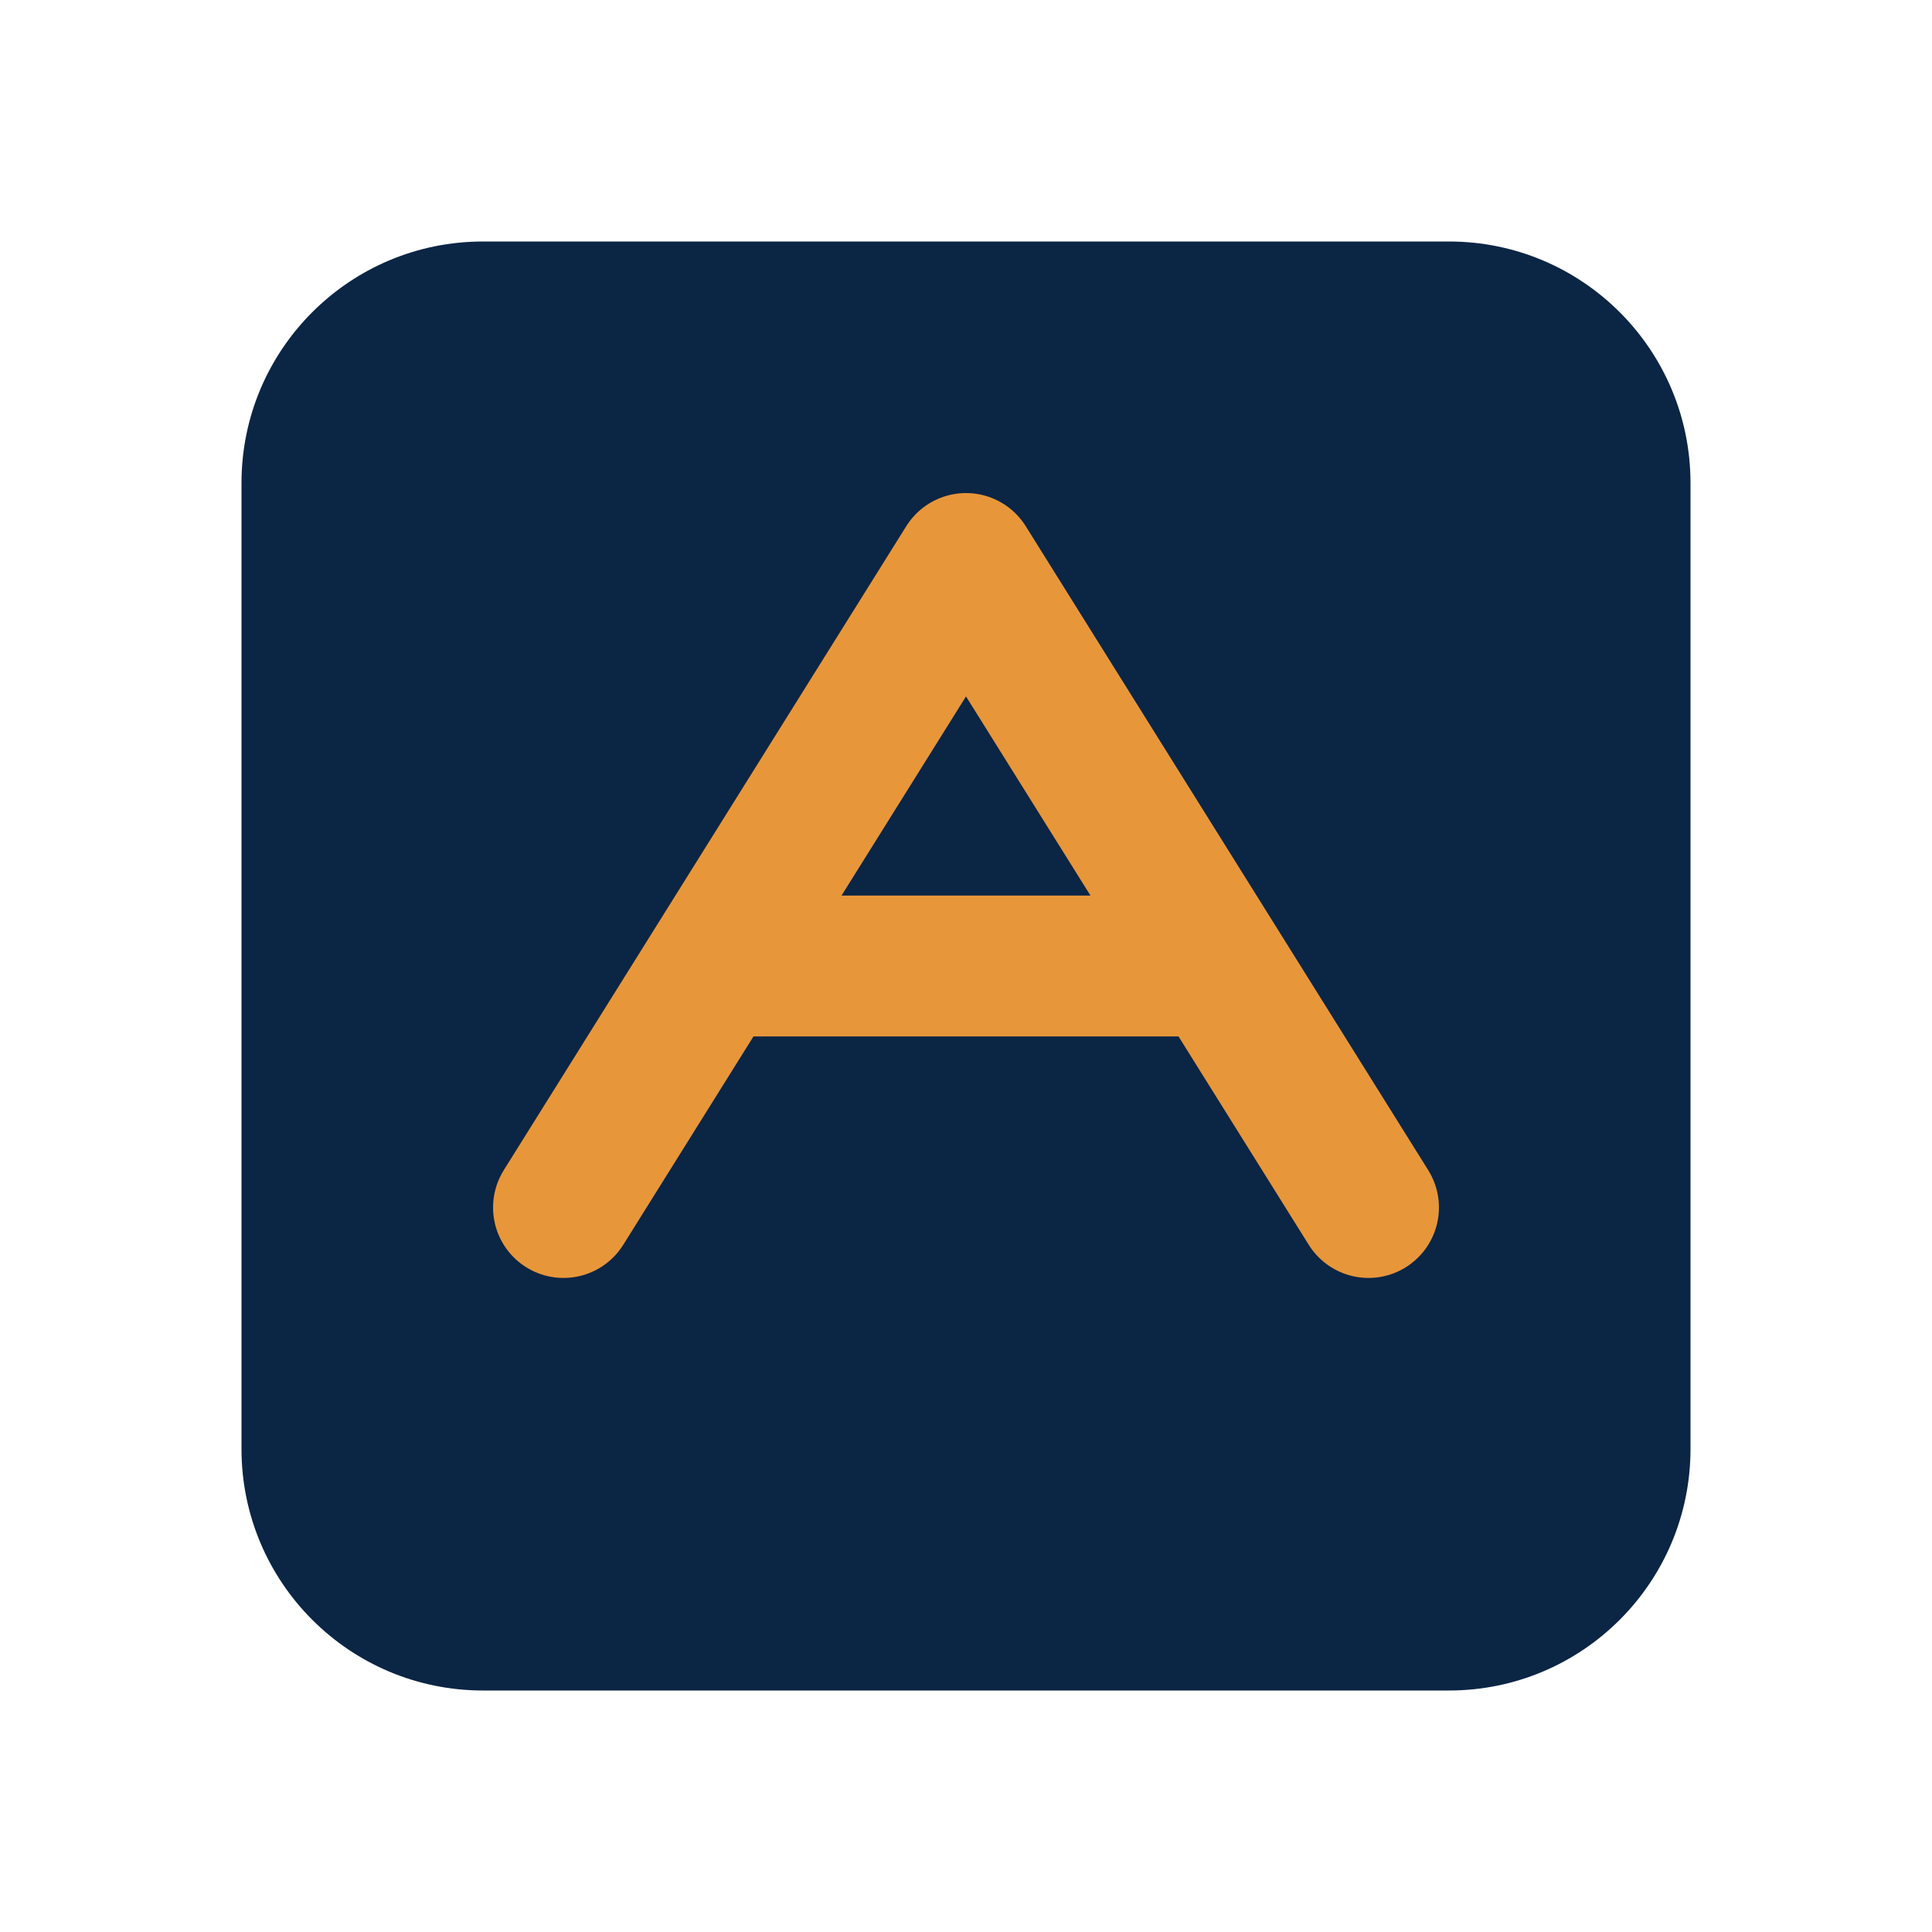
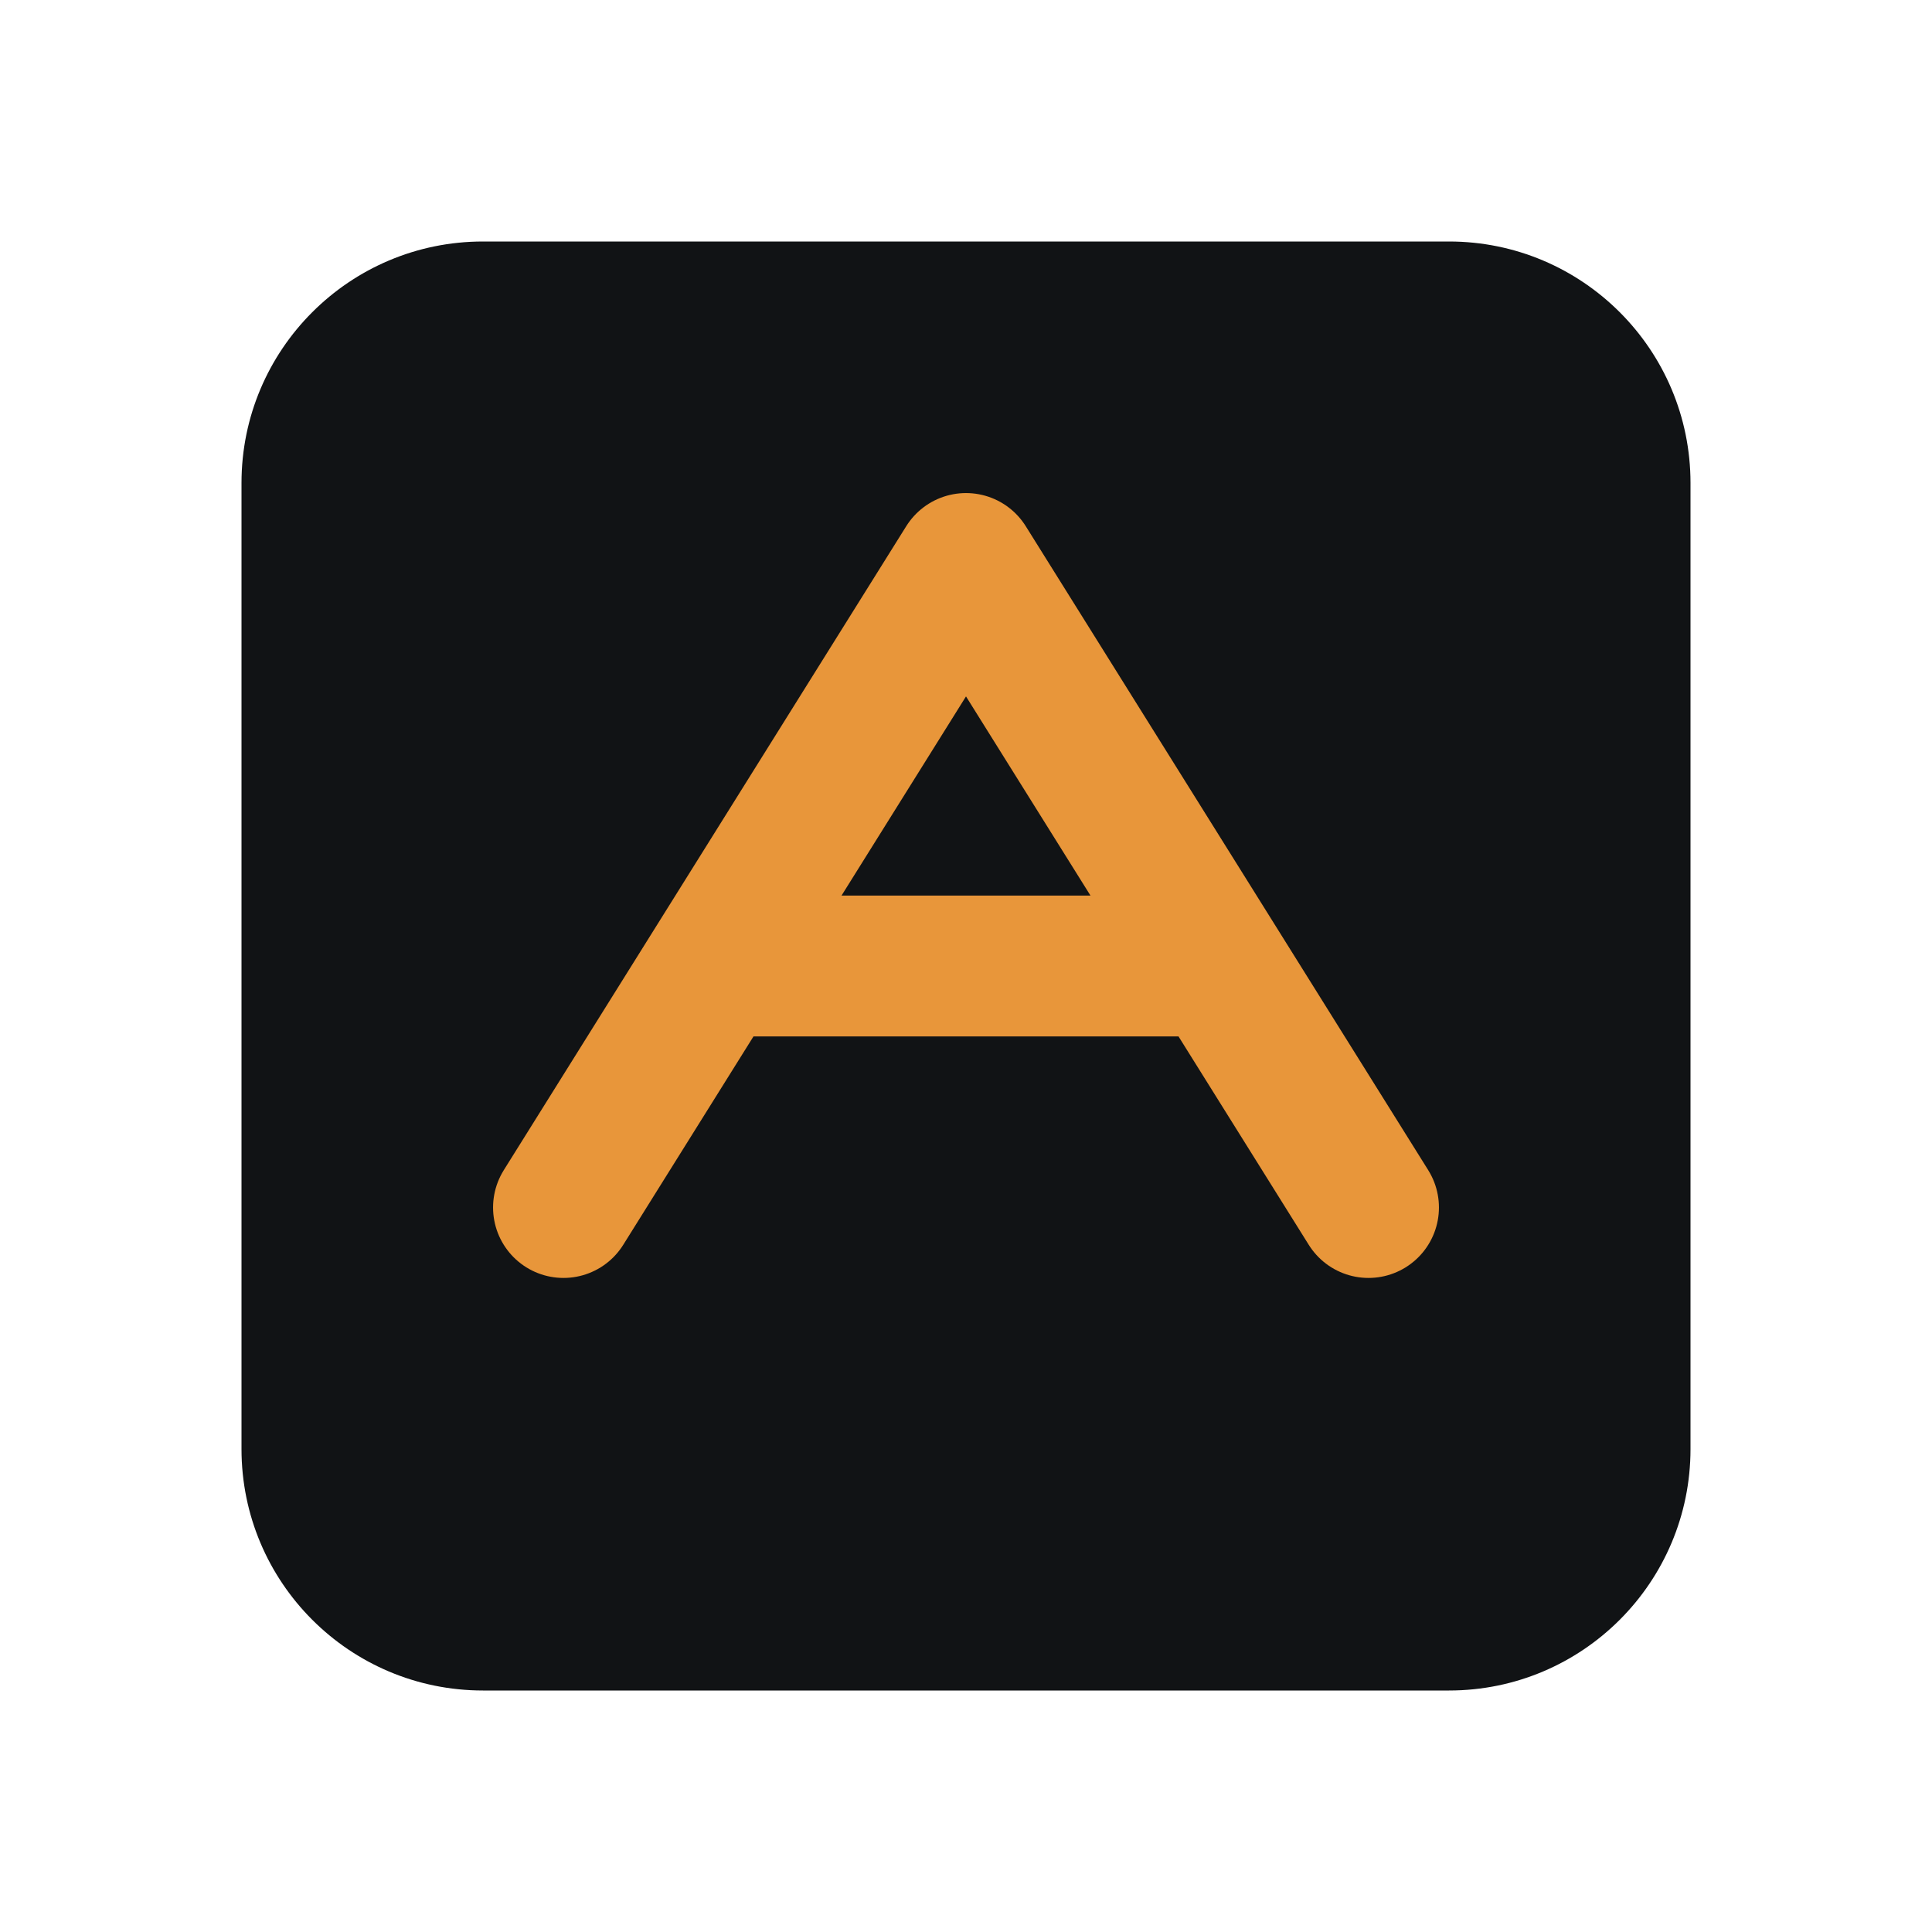
<svg xmlns="http://www.w3.org/2000/svg" viewBox="0 0 48 48">
-   <rect x="6" y="6" width="36" height="36" rx="6" fill="#0B2545" />
+   <rect x="6" y="6" width="36" height="36" rx="6" fill="#111315" />
  <path d="M14 30 L24 14 L34 30 M18 24 H30" stroke="#E8963A" stroke-width="3.5" fill="none" stroke-linecap="round" stroke-linejoin="round" />
</svg>
